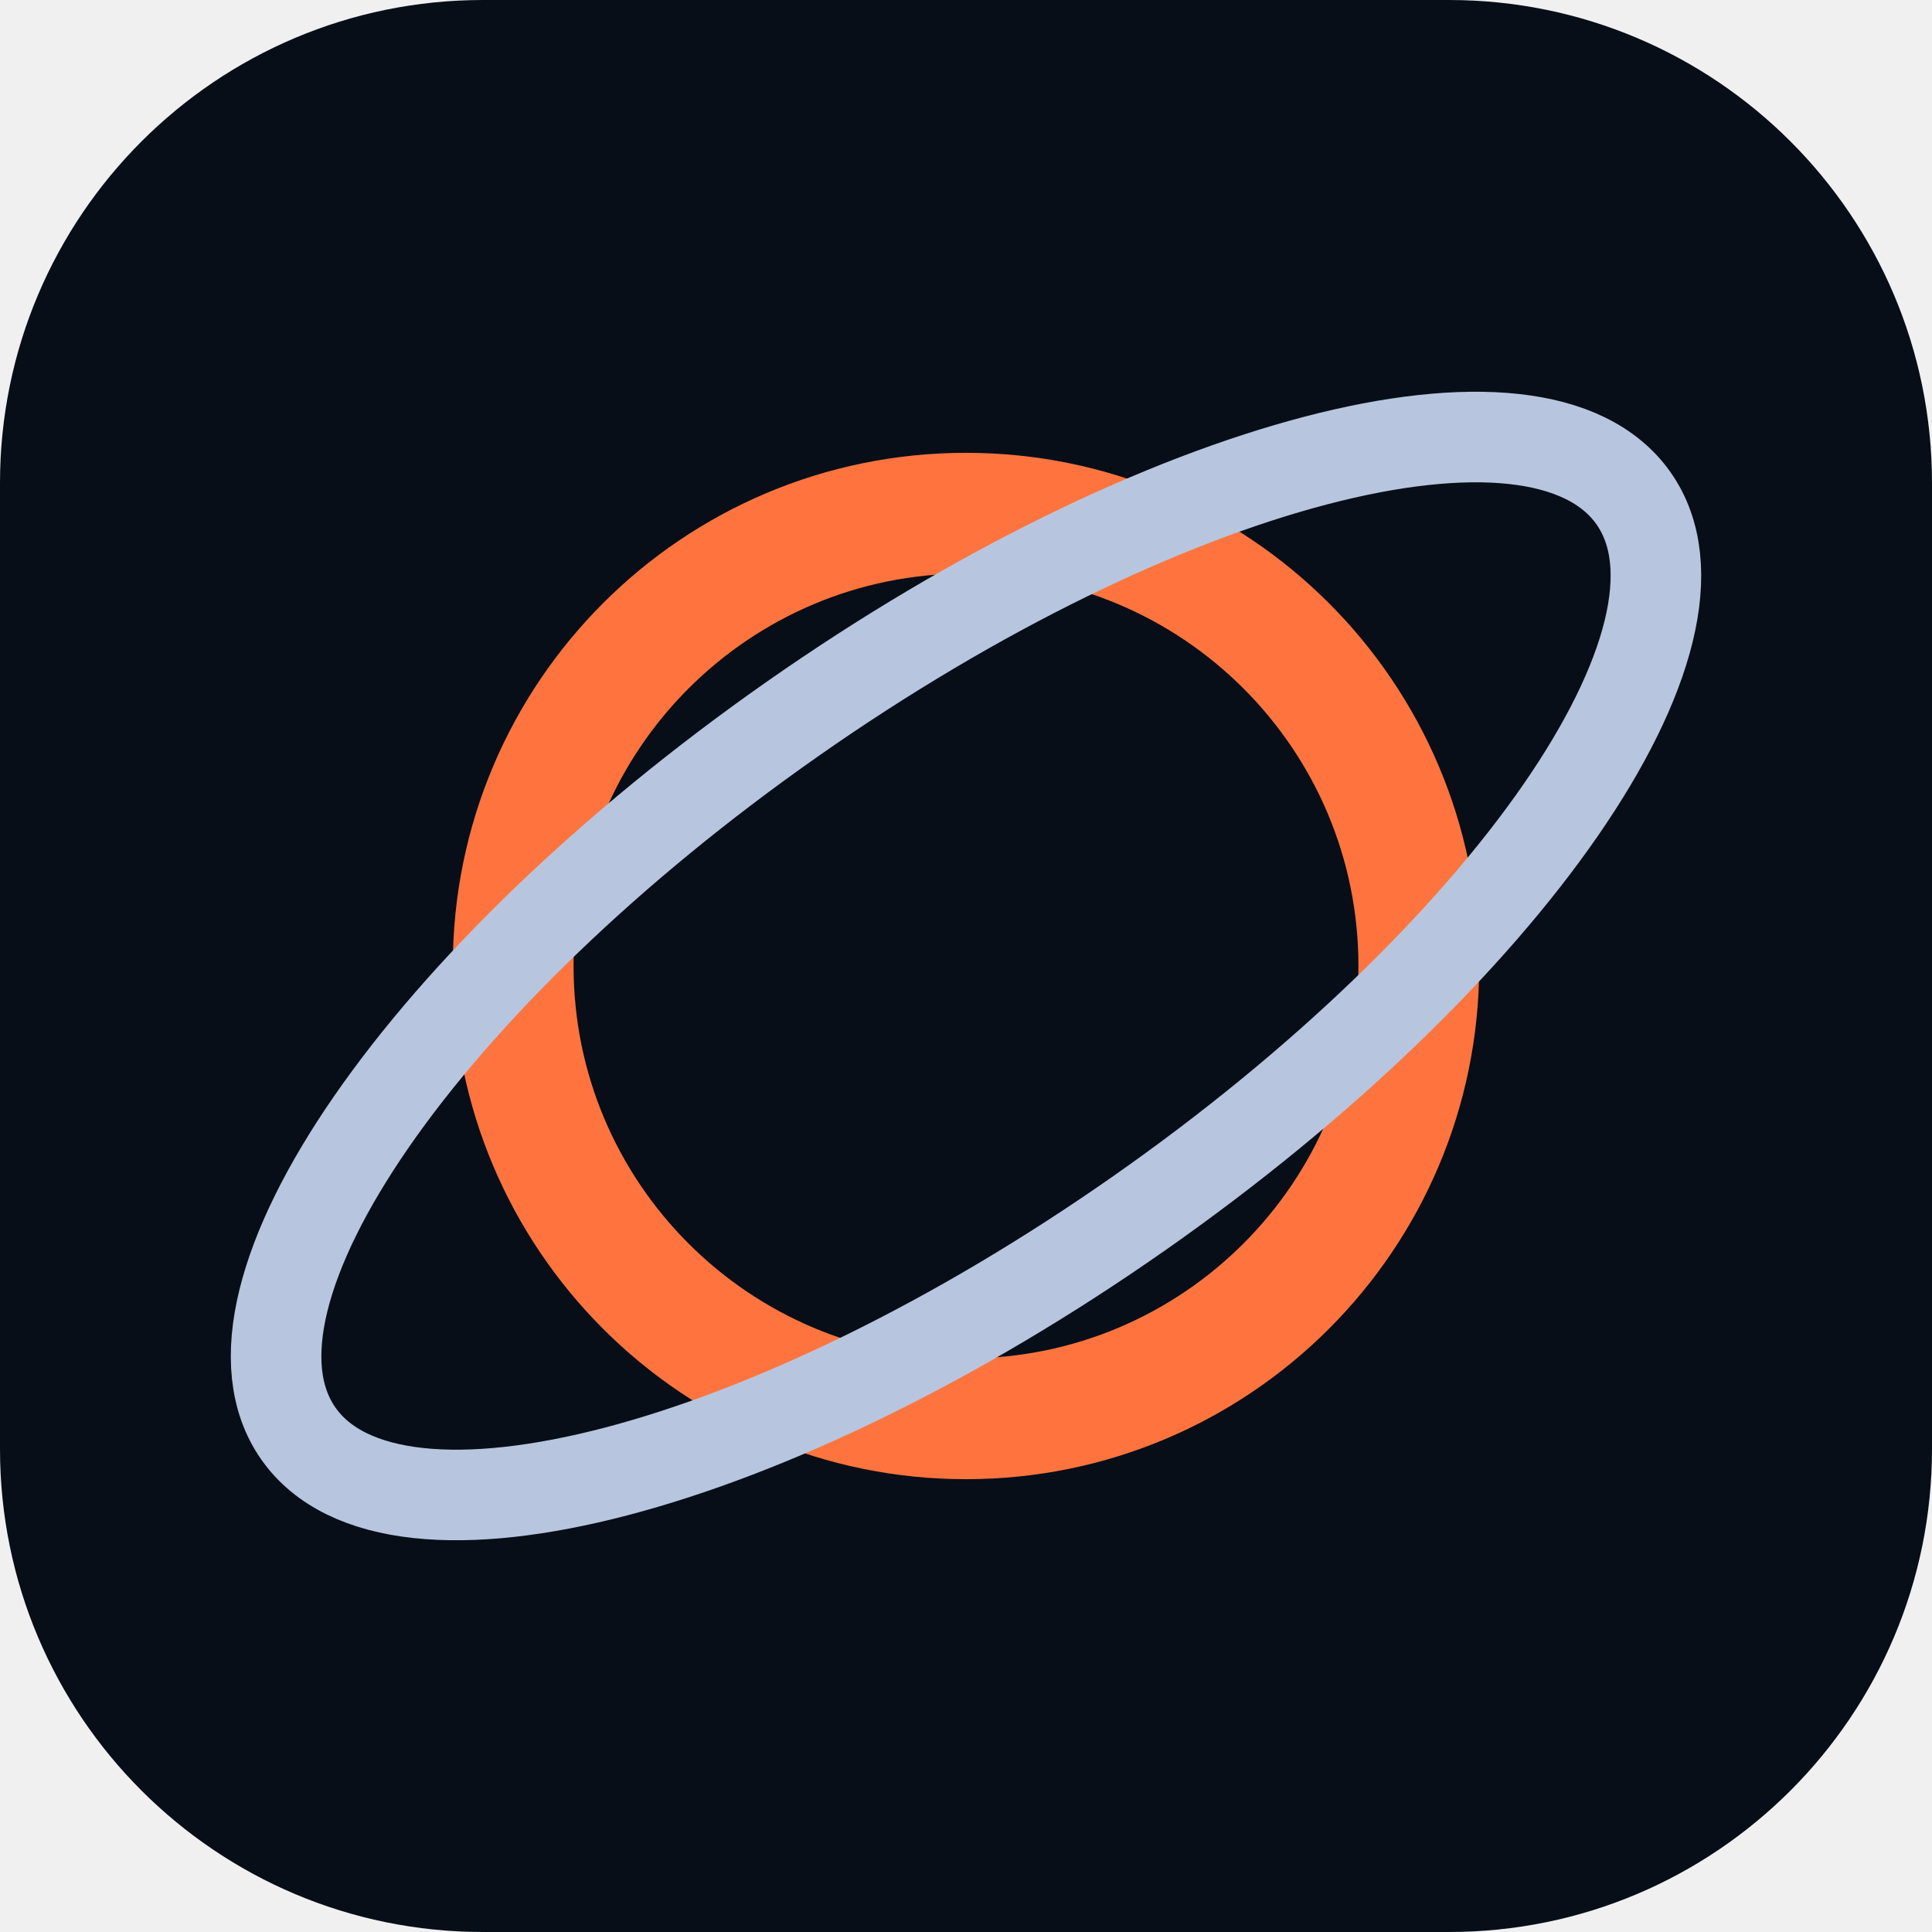
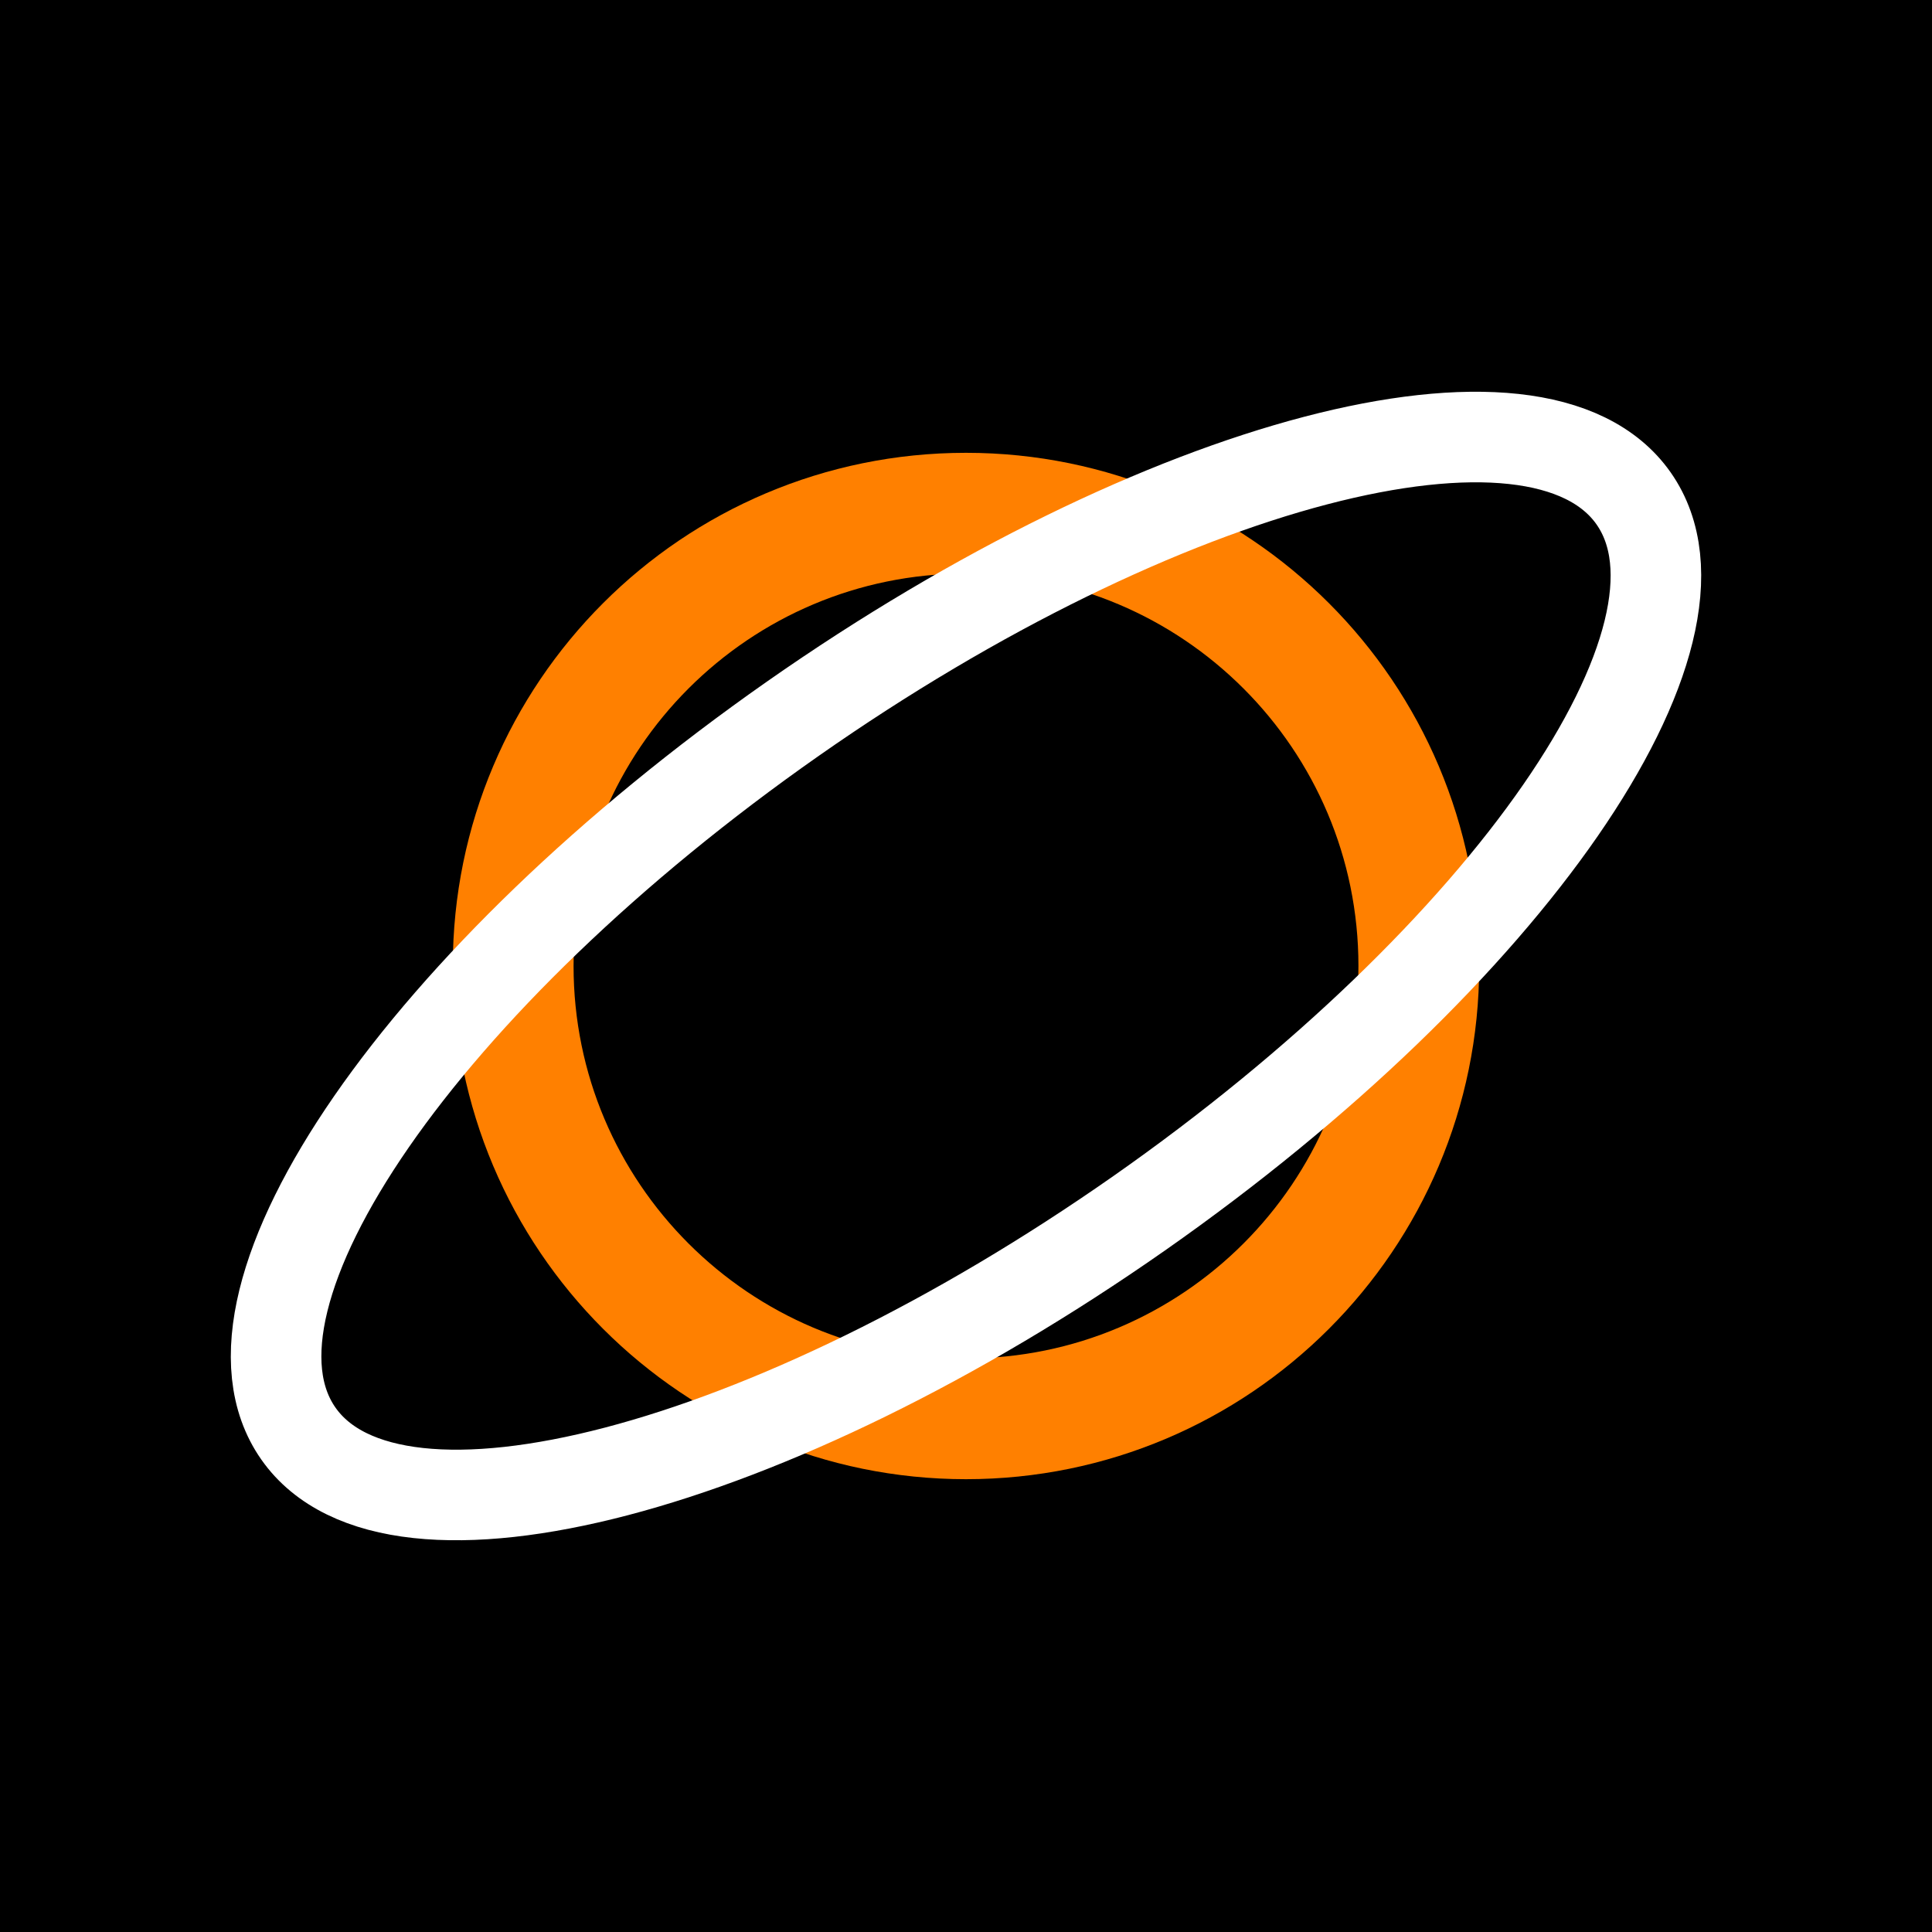
<svg xmlns="http://www.w3.org/2000/svg" viewBox="0 0 64 64">
-   <rect width="64" height="64" rx="16" fill="#080e18" />
-   <circle cx="32" cy="32" r="15" fill="none" stroke="#ff743e" stroke-width="4" />
-   <ellipse cx="32" cy="32" rx="27" ry="10" transform="rotate(-35 32 32)" fill="none" stroke="#b7c6de" stroke-width="3" />
+   <rect width="64" height="64" fill="#000" />
+   <circle cx="32" cy="32" r="15" fill="none" stroke="#ff8000" stroke-width="4" />
+   <ellipse cx="32" cy="32" rx="27" ry="10" transform="rotate(-35 32 32)" fill="none" stroke="#fff" stroke-width="3" />
</svg>
